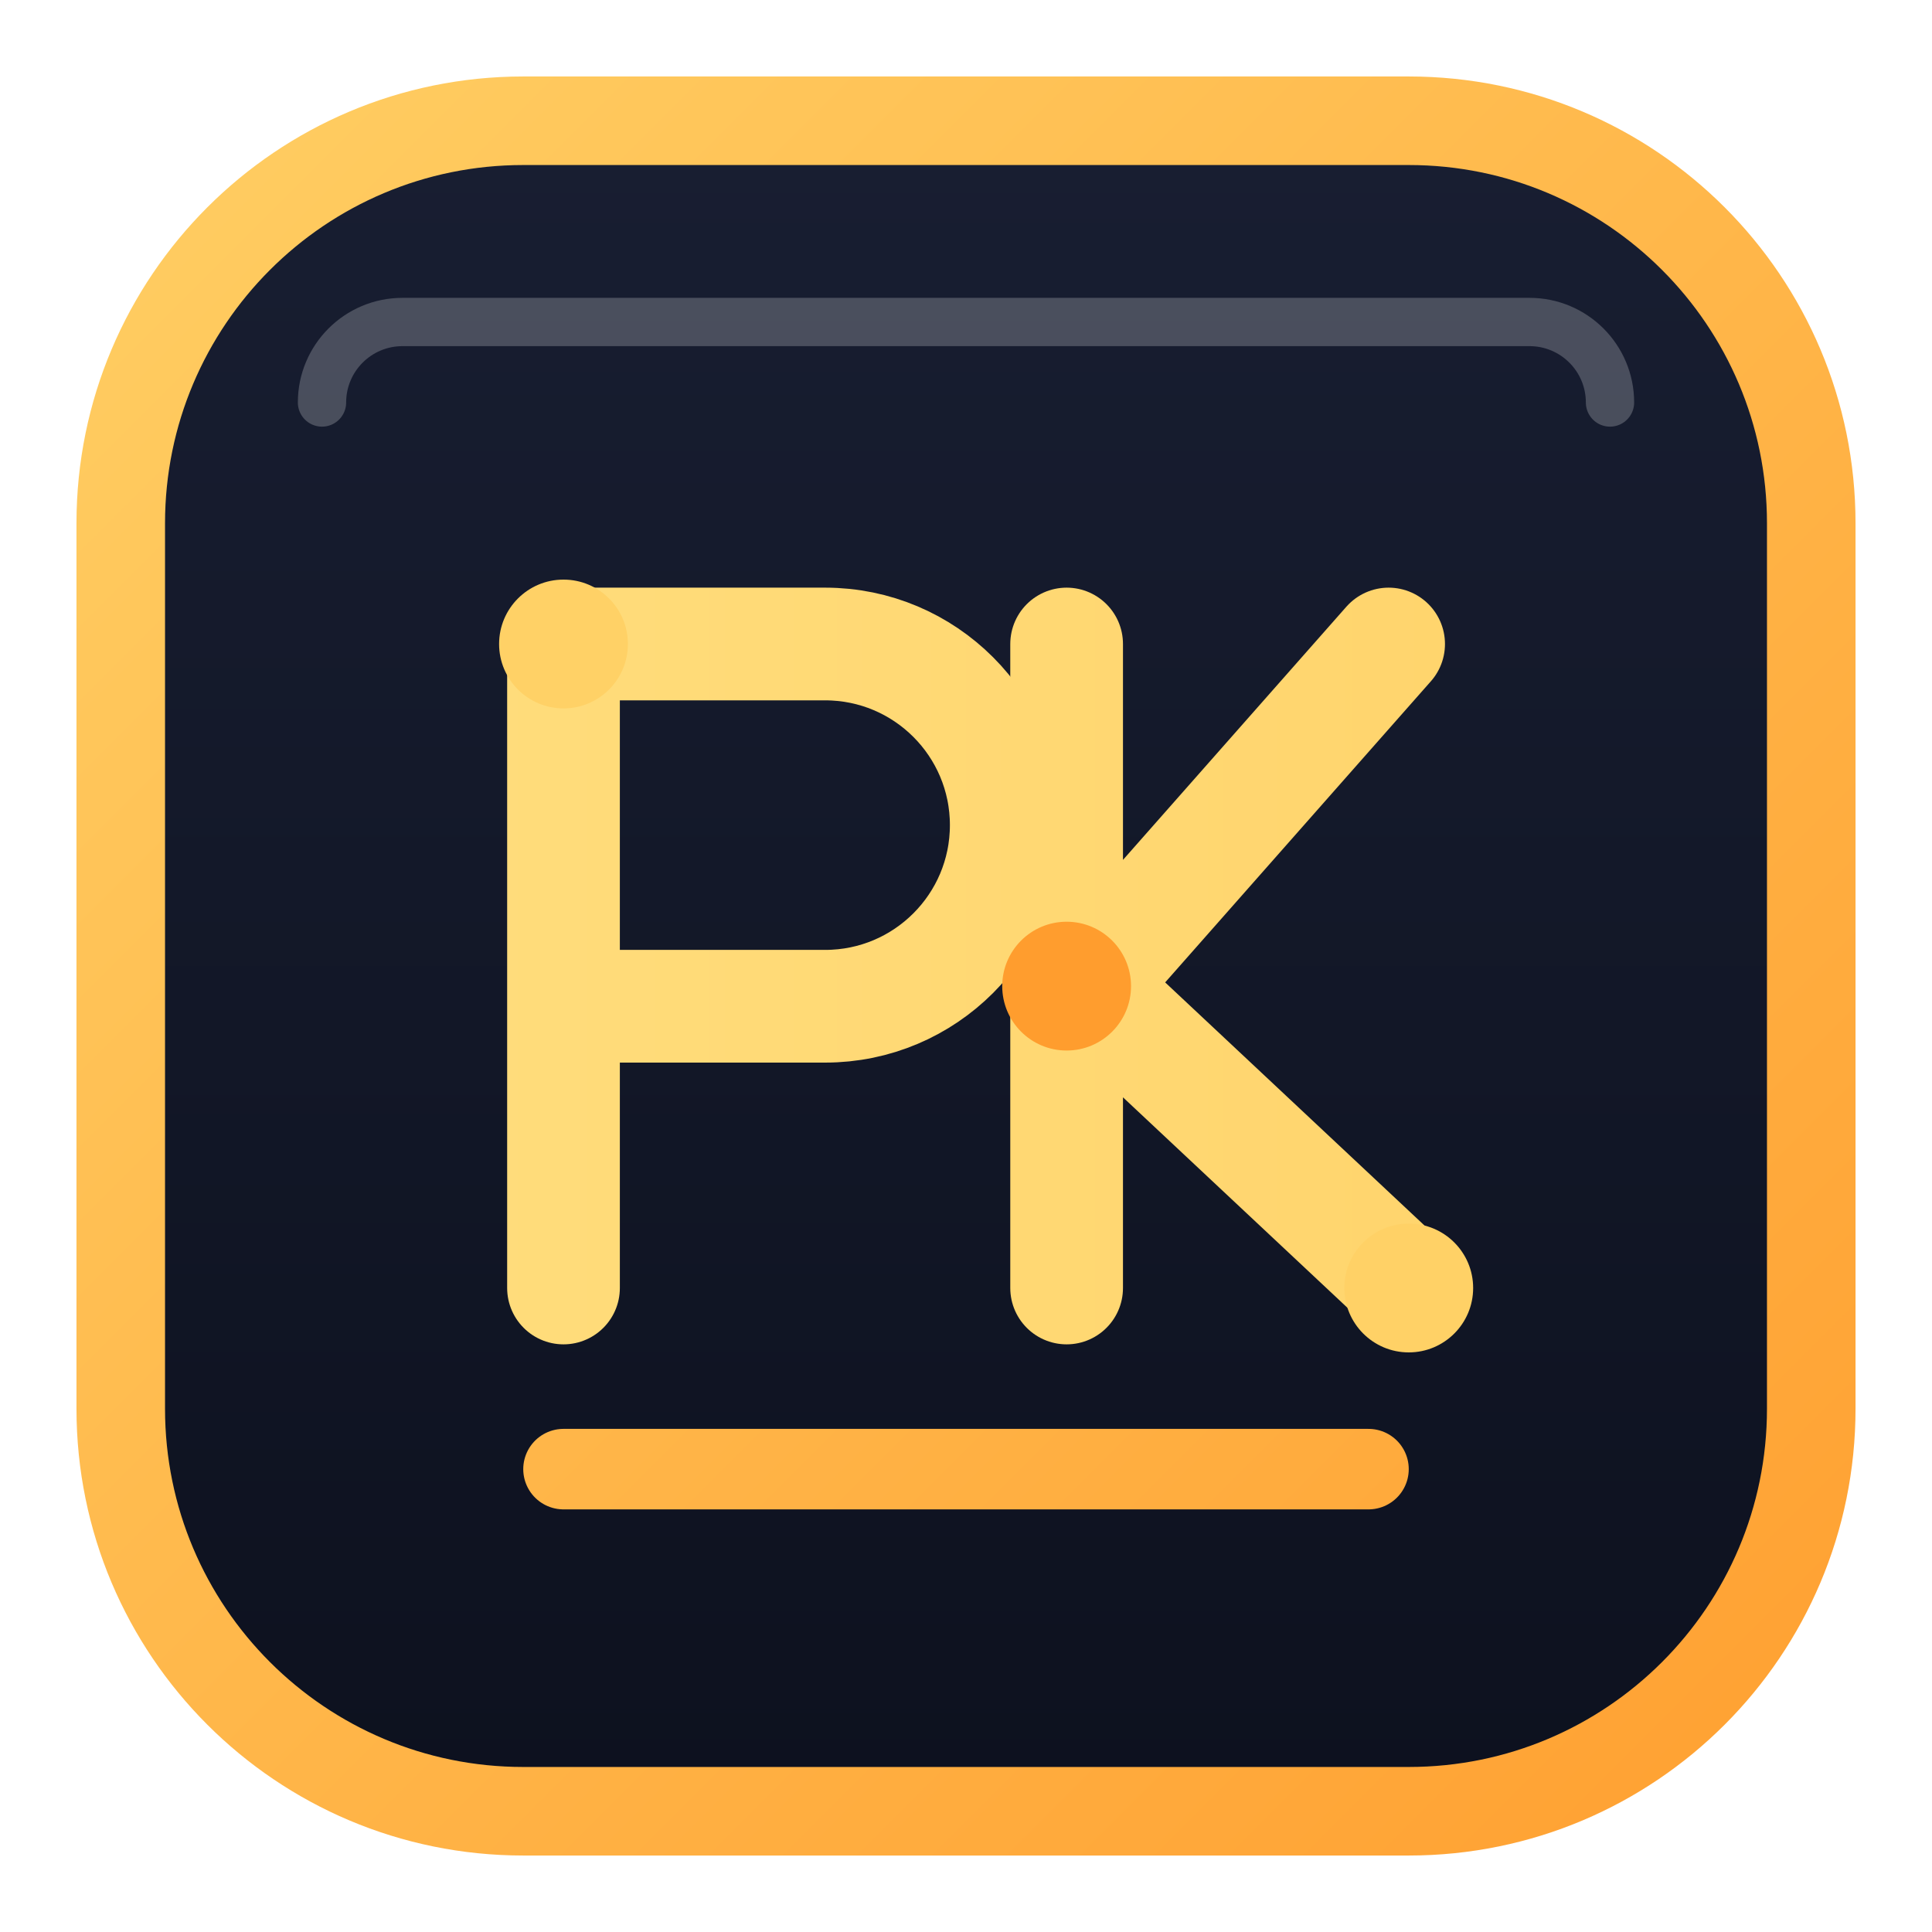
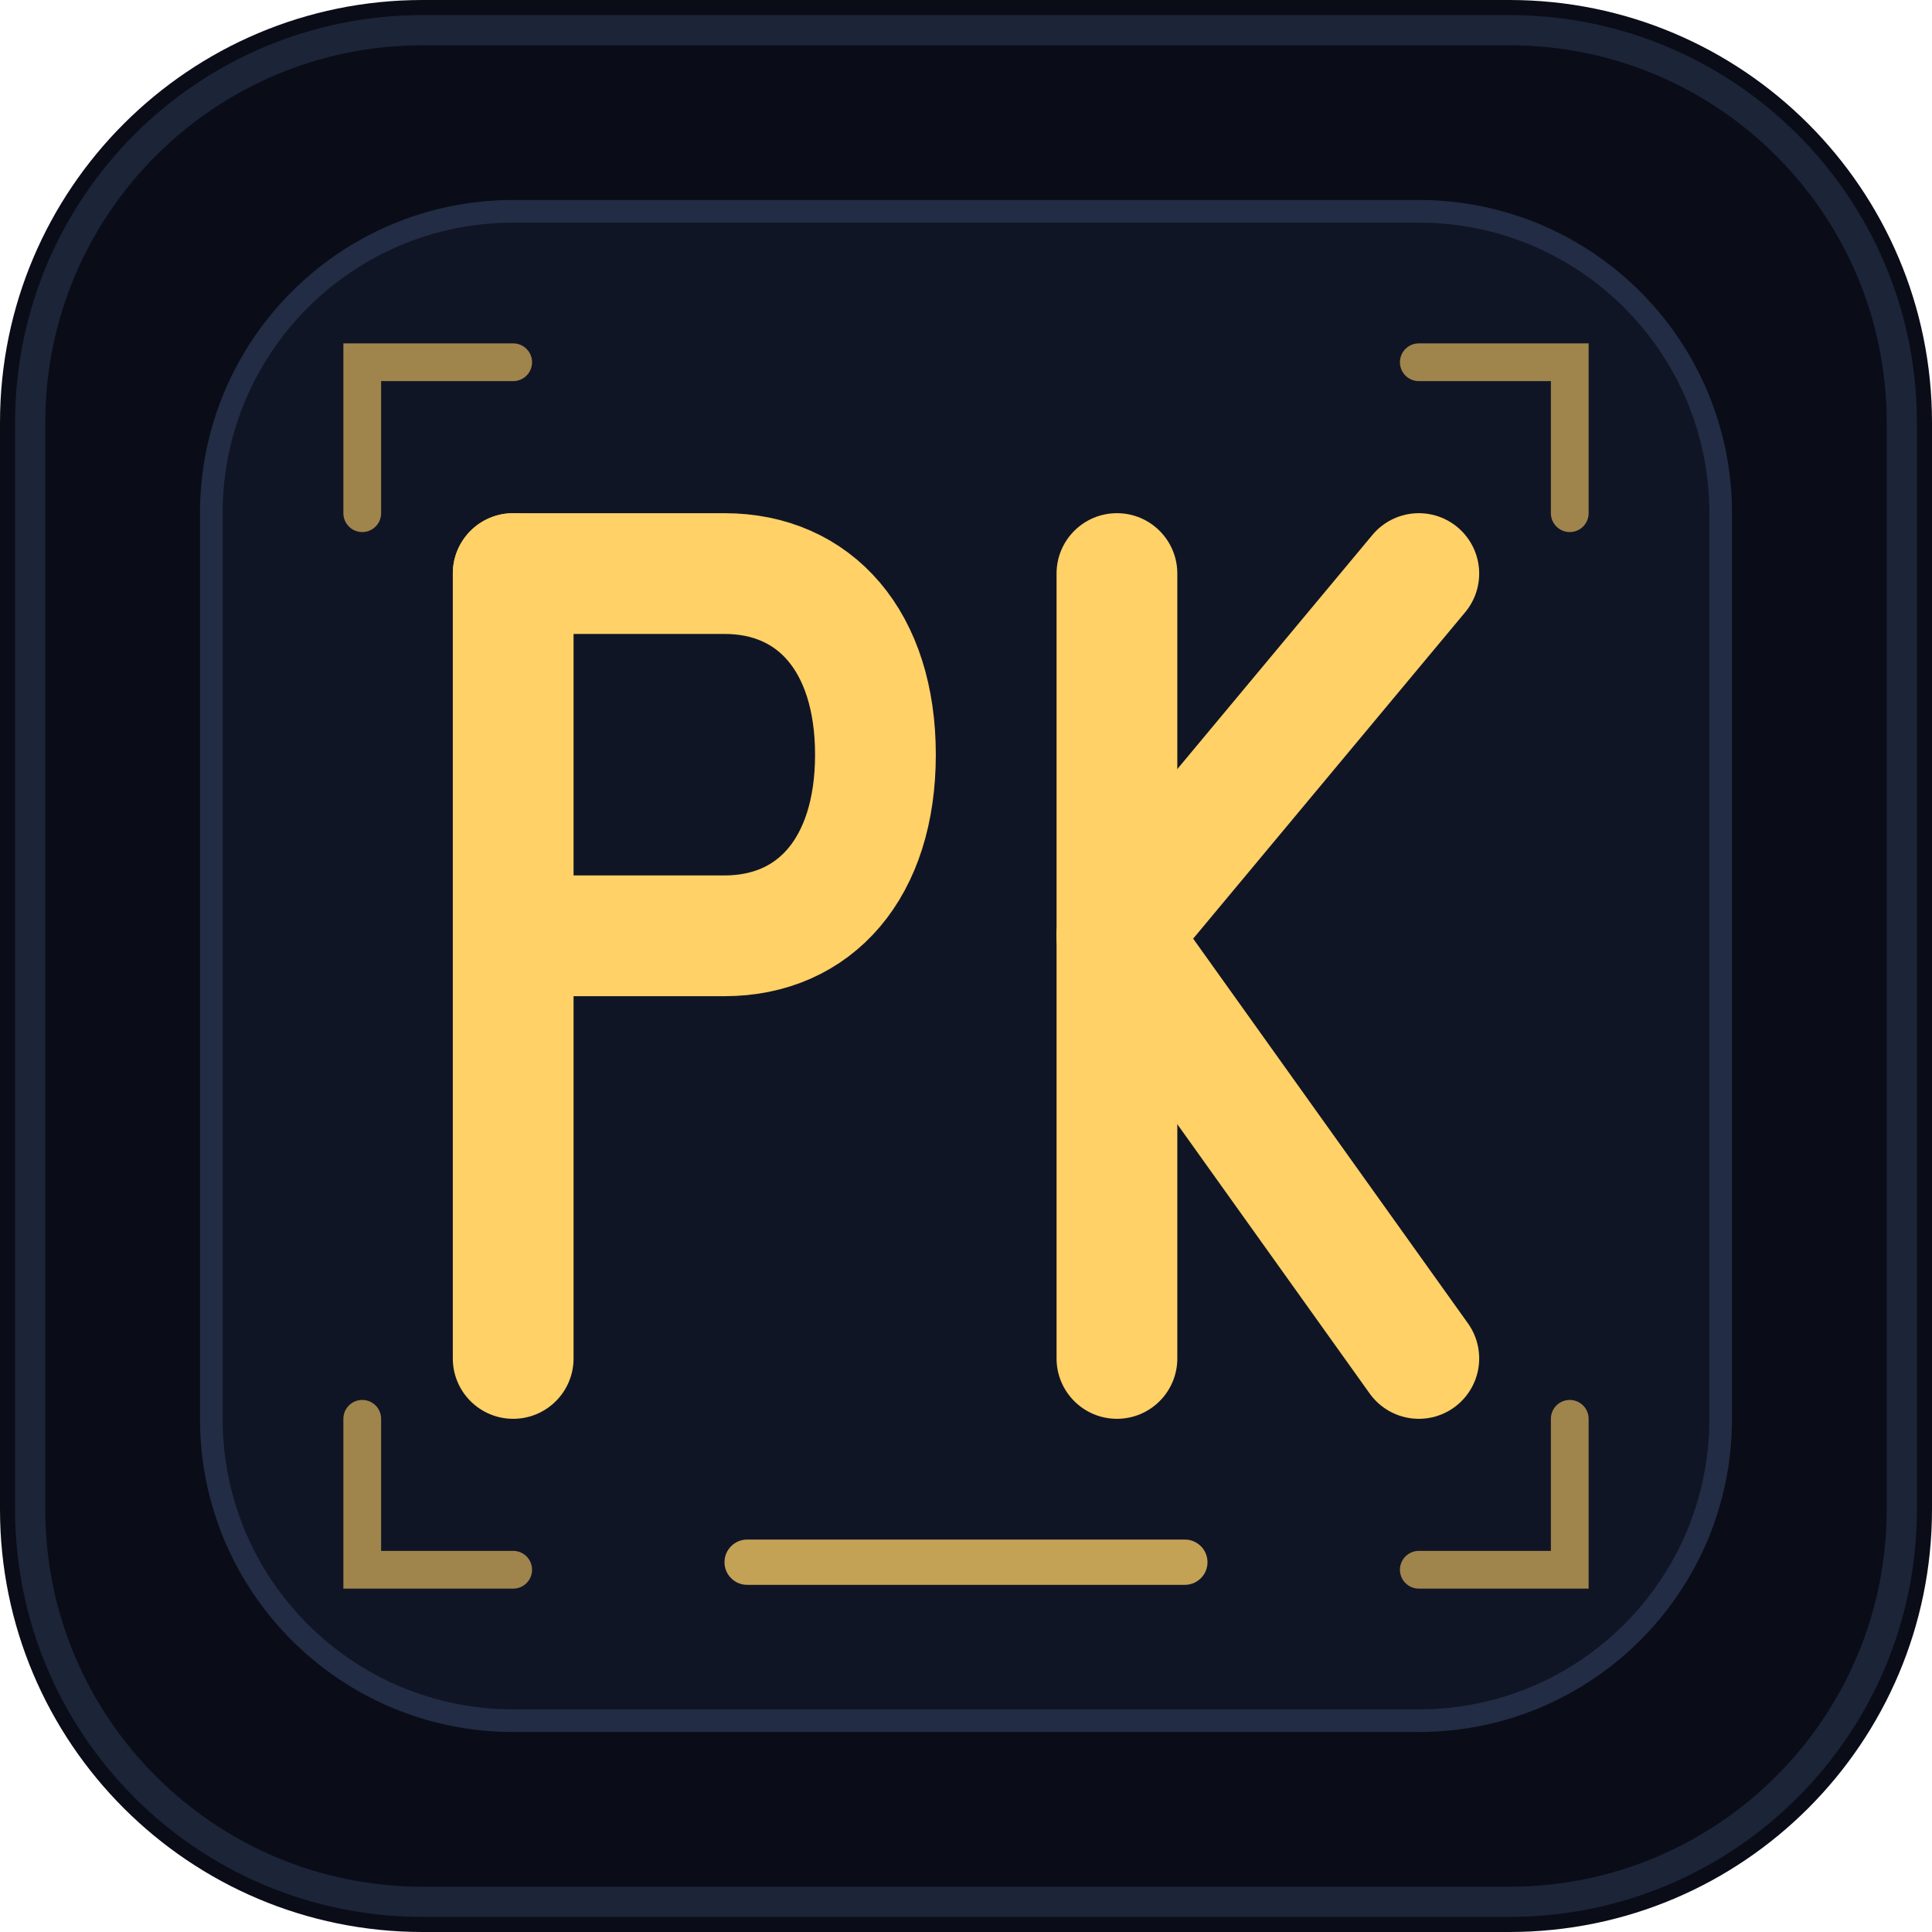
- <svg xmlns="http://www.w3.org/2000/svg" width="48" height="48" viewBox="0 0 48 48" fill="none">
-   <defs>
-     <linearGradient id="pkBorder" x1="0" y1="0" x2="48" y2="48" gradientUnits="userSpaceOnUse">
-       <stop offset="0%" stop-color="#ffd166" />
-       <stop offset="100%" stop-color="#ff9d2e" />
-     </linearGradient>
-     <linearGradient id="pkFill" x1="0" y1="0" x2="0" y2="48" gradientUnits="userSpaceOnUse">
-       <stop offset="0%" stop-color="#191f33" />
-       <stop offset="100%" stop-color="#0c101d" />
-     </linearGradient>
-     <linearGradient id="pkGold" x1="0" y1="0" x2="48" y2="0" gradientUnits="userSpaceOnUse">
-       <stop offset="0%" stop-color="#ffe082" />
-       <stop offset="100%" stop-color="#ffd166" />
-     </linearGradient>
-   </defs>
-   <rect x="3" y="3" width="42" height="42" rx="10" fill="url(#pkFill)" stroke="url(#pkBorder)" stroke-width="2.2" />
-   <path d="M8 10C8 8.895 8.895 8 10 8H38C39.105 8 40 8.895 40 10" stroke="rgba(255,255,255,0.22)" stroke-width="1.2" stroke-linecap="round" />
-   <path d="M14 32V16H20.5C22.985 16 25 18.015 25 20.5C25 22.985 22.985 25 20.5 25H14" stroke="url(#pkGold)" stroke-width="2.8" stroke-linecap="round" stroke-linejoin="round" />
-   <path d="M26.5 16V32M34.5 16L27 24.5L35 32" stroke="url(#pkGold)" stroke-width="2.8" stroke-linecap="round" stroke-linejoin="round" />
-   <circle cx="14" cy="16" r="1.6" fill="#ffd166" />
-   <circle cx="26.5" cy="24.5" r="1.6" fill="#ff9d2e" />
-   <circle cx="35" cy="32" r="1.6" fill="#ffd166" />
-   <line x1="14" y1="36.5" x2="34" y2="36.5" stroke="url(#pkBorder)" stroke-width="2" stroke-linecap="round" />
+ <svg xmlns="http://www.w3.org/2000/svg" width="128" height="128" viewBox="0 0 128 128" fill="none">
+   <rect width="128" height="128" rx="28" fill="#0a0d18" />
+   <rect x="2" y="2" width="124" height="124" rx="26" stroke="#1c2438" stroke-width="2" />
+   <rect x="14" y="14" width="100" height="100" rx="20" fill="#101526" stroke="#222c44" stroke-width="1.5" />
+   <path d="M24 34 V24 H34" stroke="#ffd166" stroke-width="2.5" stroke-linecap="round" opacity="0.6" />
+   <path d="M104 34 V24 H94" stroke="#ffd166" stroke-width="2.5" stroke-linecap="round" opacity="0.6" />
+   <path d="M24 94 V104 H34" stroke="#ffd166" stroke-width="2.5" stroke-linecap="round" opacity="0.6" />
+   <path d="M104 94 V104 H94" stroke="#ffd166" stroke-width="2.5" stroke-linecap="round" opacity="0.6" />
+   <rect x="30" y="34" width="8" height="60" rx="4" fill="#ffd166" />
+   <path d="M34 38 H48 C54 38 58 42.5 58 50 C58 57.5 54 62 48 62 H34" stroke="#ffd166" stroke-width="8" stroke-linecap="round" stroke-linejoin="round" fill="none" />
+   <rect x="70" y="34" width="8" height="60" rx="4" fill="#ffd166" />
+   <path d="M74 62 L94 38" stroke="#ffd166" stroke-width="8" stroke-linecap="round" />
+   <path d="M74 62 L94 90" stroke="#ffd166" stroke-width="8" stroke-linecap="round" />
+   <rect x="48" y="102" width="32" height="3" rx="1.5" fill="#ffd166" opacity="0.75" />
</svg>
